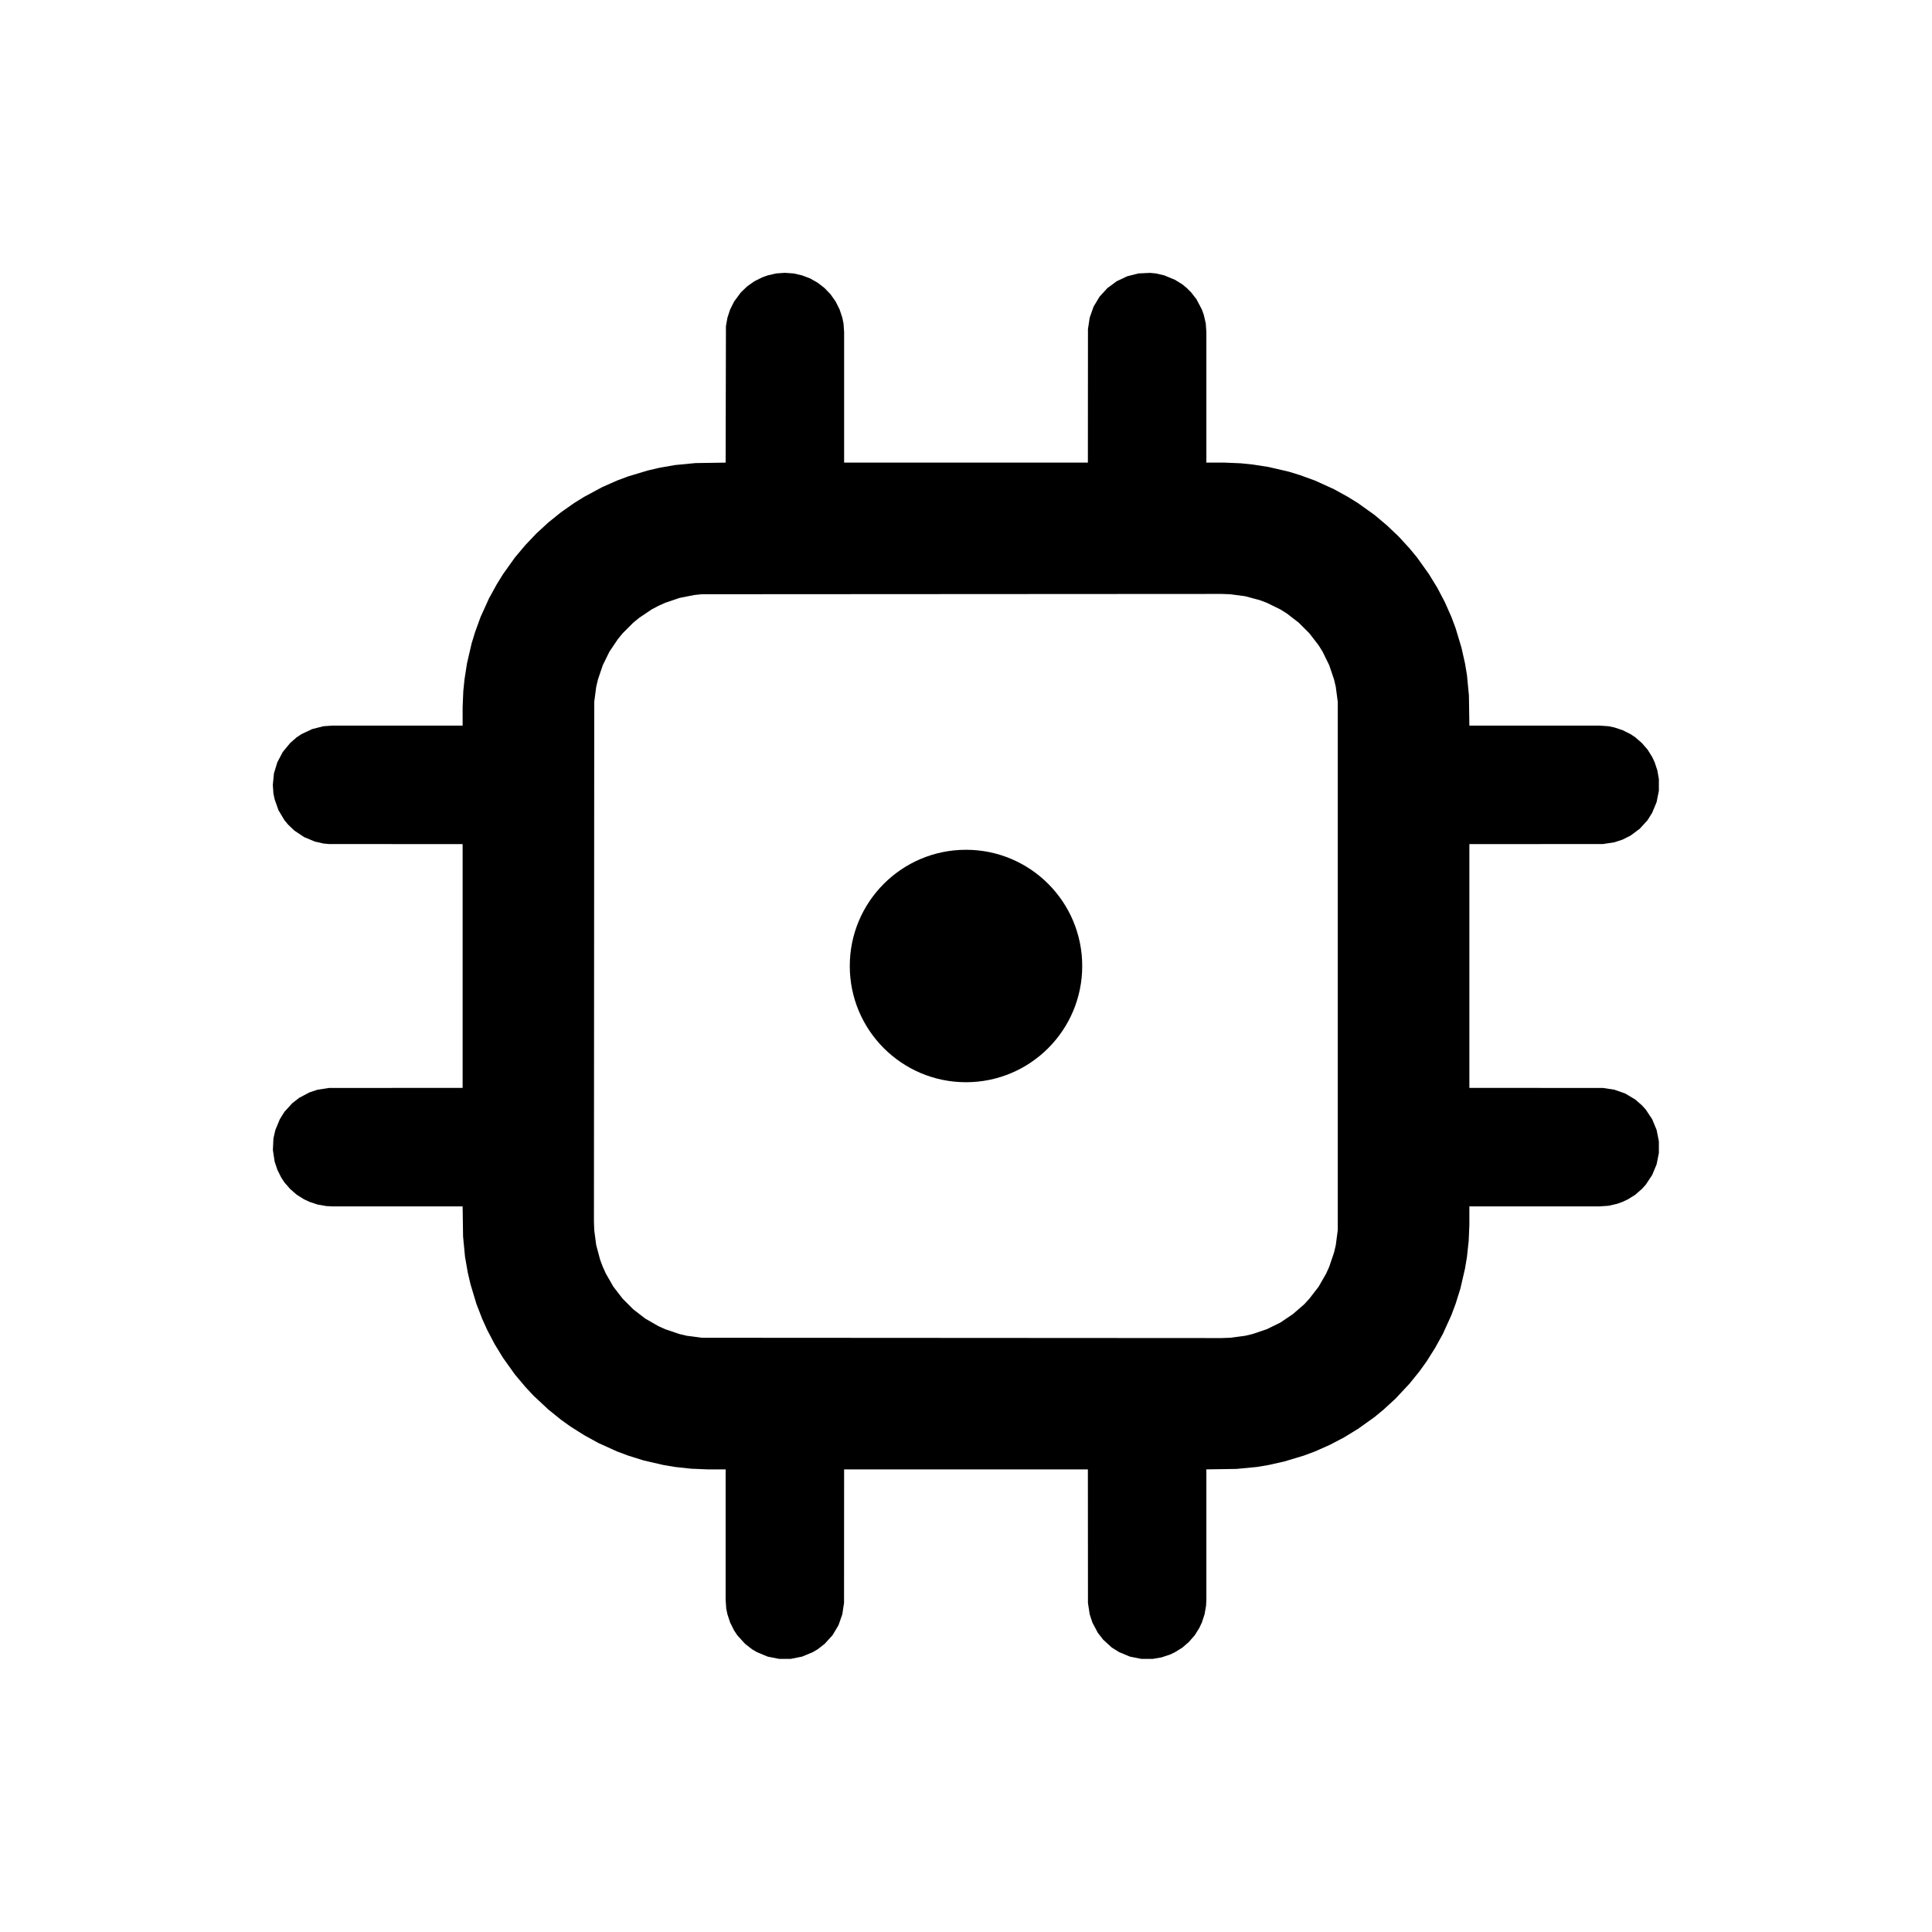
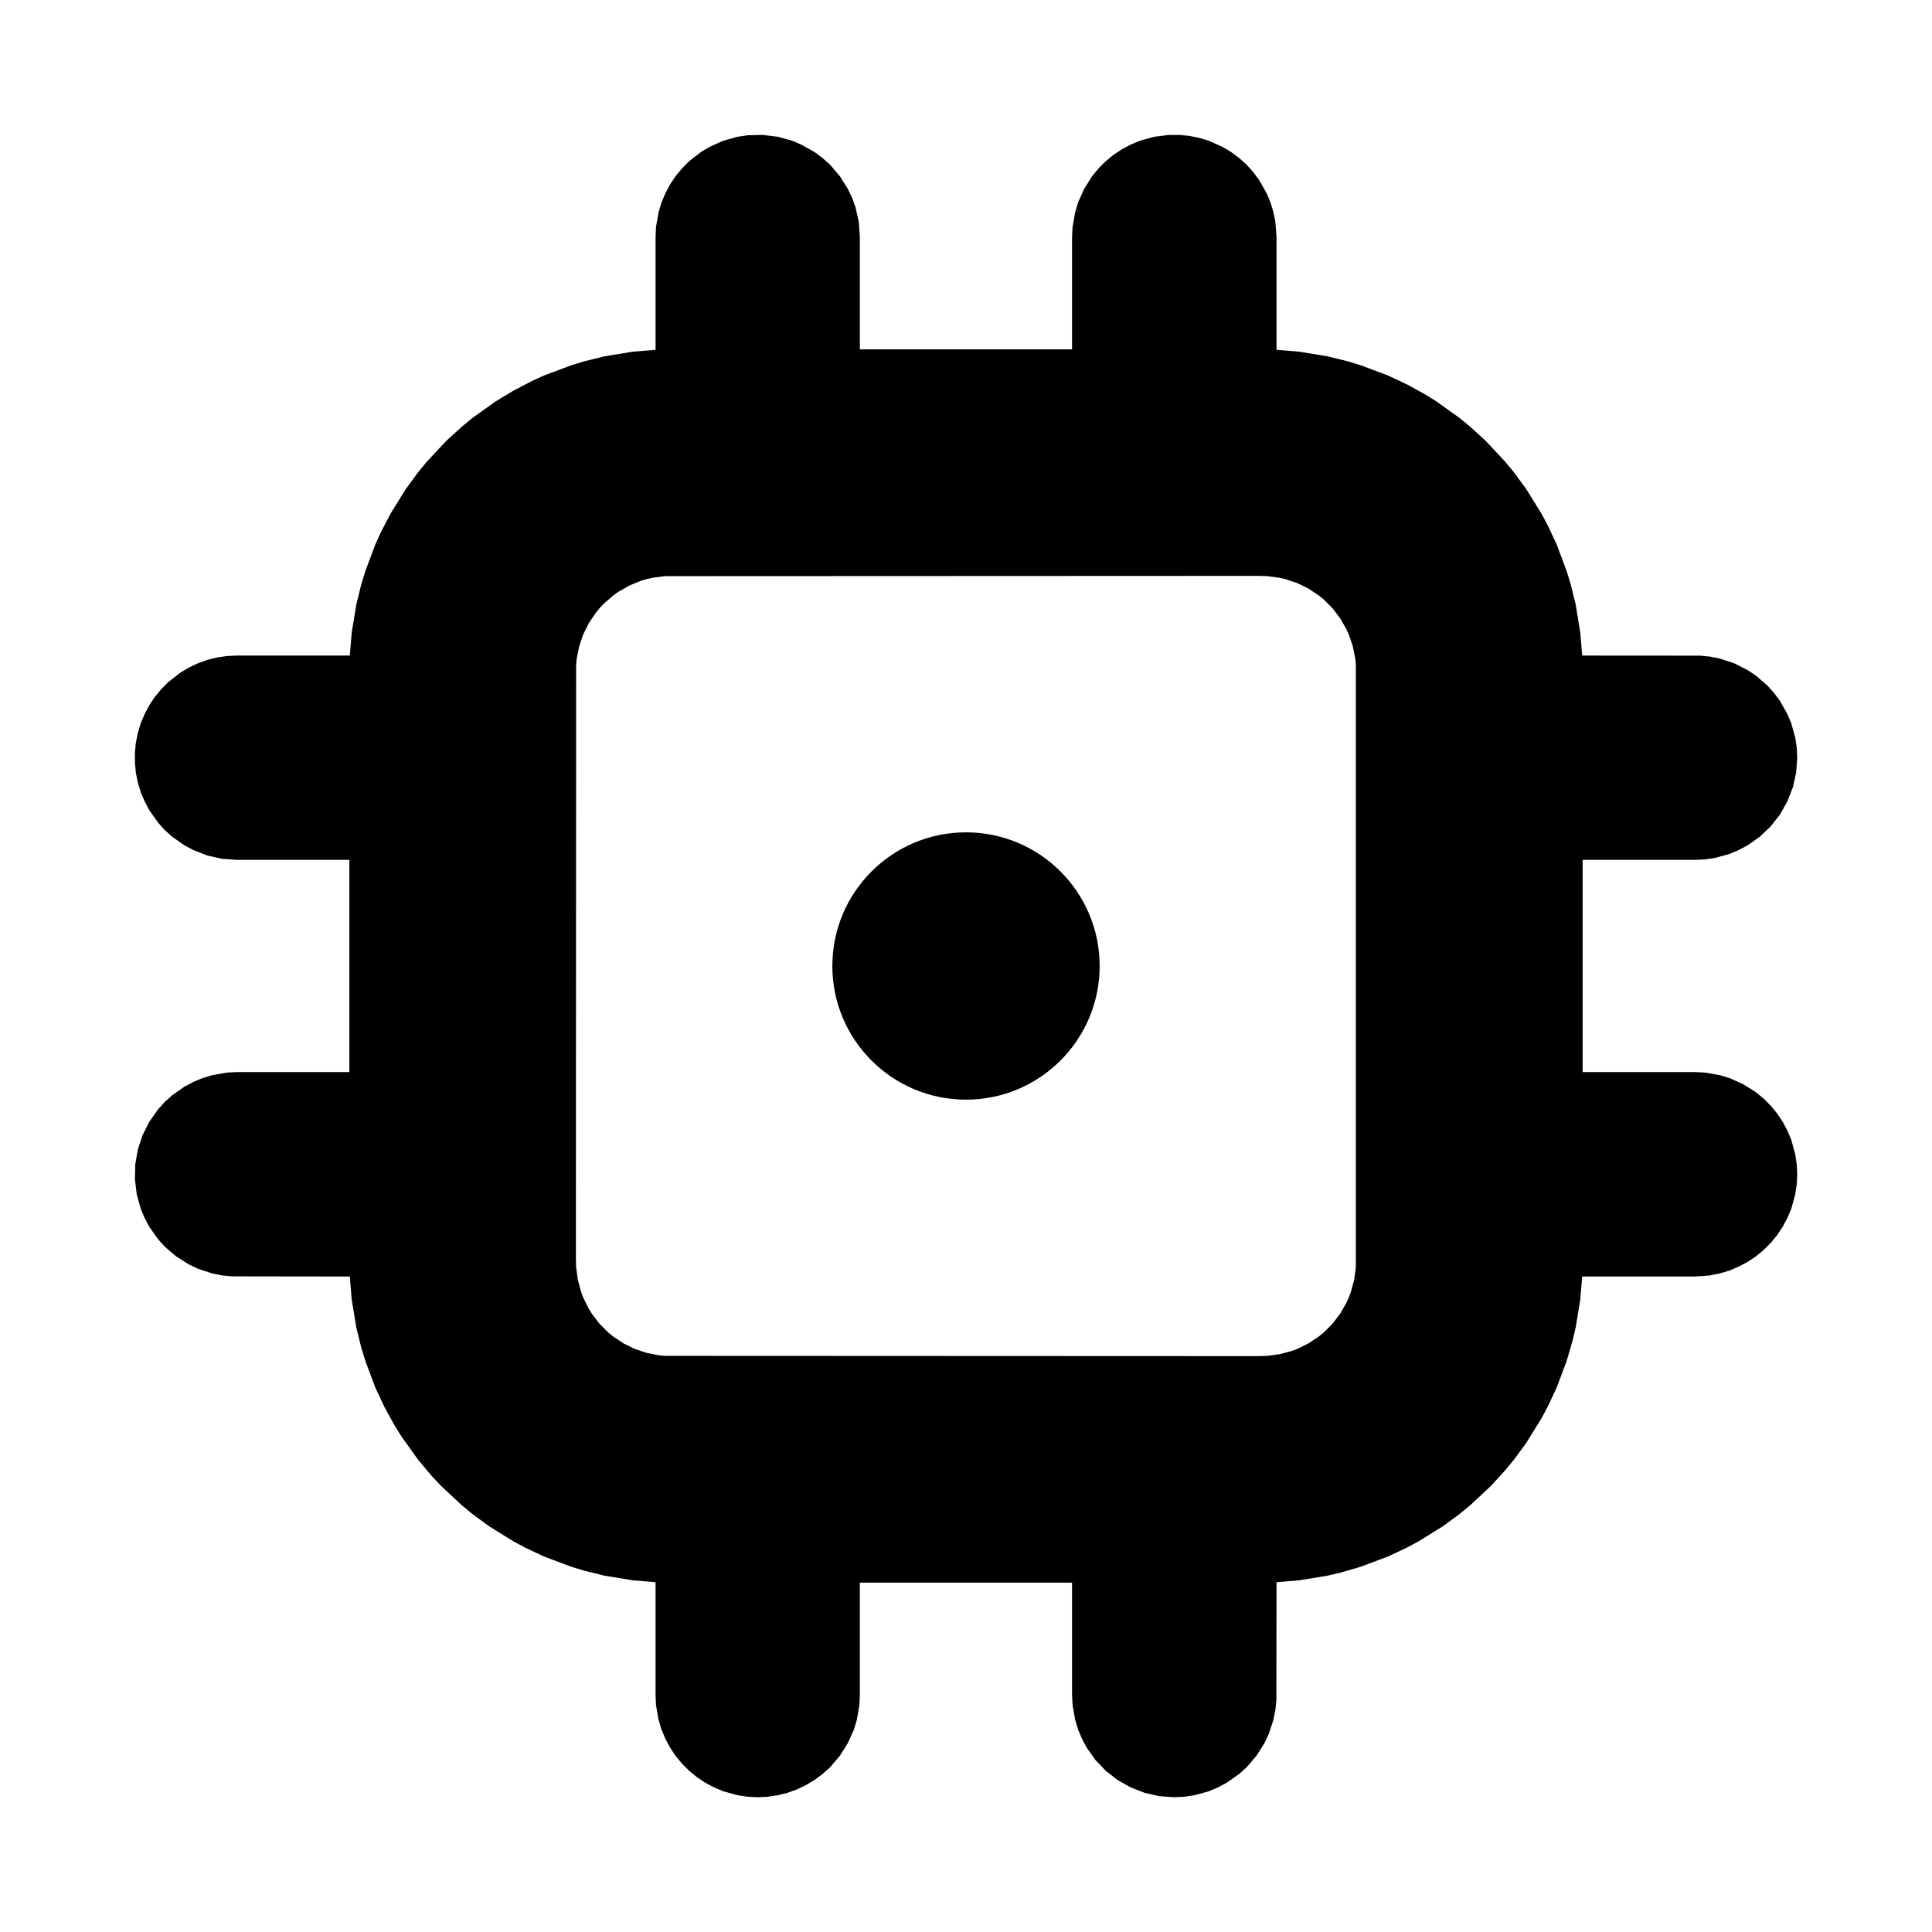
<svg xmlns="http://www.w3.org/2000/svg" viewBox="0 0 256 256">
  <defs />
-   <g transform="translate(0.0 0.0) scale(1)">
+   <g transform="translate(-19.2 -19.2) scale(1.15)">
    <g data-centre="1">
-       <path fill="#000000" fill-rule="evenodd" d="M111.77 42.85 L111.61 42.09 L111.25 41.00 L110.73 39.96 L110.07 39.02 L109.27 38.18 L108.36 37.47 L107.36 36.90 L106.28 36.49 L105.15 36.23 L104.00 36.15 L102.85 36.23 L101.72 36.49 L101.00 36.75 L99.96 37.27 L99.02 37.93 L98.18 38.73 L97.27 39.96 L96.75 41.00 L96.39 42.09 L96.19 43.23 L96.15 61.30 L92.15 61.36 L89.45 61.62 L87.34 61.99 L85.81 62.35 L83.22 63.13 L81.75 63.68 L79.79 64.55 L77.41 65.83 L76.07 66.66 L74.32 67.89 L72.66 69.23 L71.08 70.68 L69.61 72.23 L68.23 73.87 L66.66 76.07 L65.83 77.41 L64.80 79.28 L63.68 81.75 L62.95 83.76 L62.49 85.26 L61.88 87.90 L61.55 90.01 L61.39 91.58 L61.30 93.72 L61.30 96.15 L44.00 96.15 L42.85 96.23 L41.36 96.61 L39.96 97.27 L39.32 97.69 L38.45 98.45 L37.47 99.64 L36.75 101.00 L36.30 102.47 L36.15 104.00 L36.23 105.15 L36.39 105.91 L36.90 107.36 L37.69 108.68 L38.18 109.27 L39.02 110.07 L40.30 110.92 L41.72 111.51 L42.85 111.77 L43.61 111.84 L61.30 111.85 L61.30 144.15 L43.61 144.16 L42.09 144.39 L41.00 144.75 L39.64 145.47 L38.73 146.18 L37.69 147.32 L37.08 148.30 L36.49 149.72 L36.23 150.85 L36.16 152.39 L36.39 153.91 L36.75 155.00 L37.27 156.04 L37.69 156.68 L38.45 157.55 L39.32 158.31 L40.30 158.92 L41.00 159.25 L42.09 159.61 L43.23 159.81 L44.00 159.85 L61.30 159.85 L61.36 163.85 L61.62 166.55 L61.99 168.66 L62.35 170.19 L63.13 172.78 L63.90 174.77 L64.55 176.21 L65.54 178.10 L66.66 179.93 L68.23 182.13 L69.61 183.77 L70.68 184.92 L72.66 186.77 L74.32 188.11 L75.60 189.03 L77.41 190.17 L79.28 191.20 L81.75 192.32 L83.22 192.87 L85.26 193.51 L87.90 194.12 L89.45 194.38 L91.58 194.61 L93.72 194.70 L96.15 194.70 L96.15 212.00 L96.23 213.15 L96.39 213.91 L96.75 215.00 L97.27 216.04 L97.69 216.68 L98.73 217.82 L99.64 218.53 L100.30 218.92 L101.72 219.51 L103.23 219.81 L104.77 219.81 L106.28 219.51 L107.70 218.92 L108.36 218.53 L109.27 217.82 L110.31 216.68 L111.10 215.36 L111.61 213.91 L111.84 212.39 L111.85 194.70 L144.15 194.70 L144.16 212.39 L144.39 213.91 L144.75 215.00 L145.47 216.36 L146.18 217.27 L147.32 218.31 L148.30 218.92 L149.72 219.51 L151.23 219.81 L152.77 219.81 L153.91 219.61 L155.00 219.25 L155.70 218.92 L156.68 218.31 L157.55 217.55 L158.31 216.68 L158.92 215.70 L159.25 215.00 L159.61 213.91 L159.81 212.77 L159.85 212.00 L159.85 194.70 L163.85 194.64 L166.55 194.38 L168.10 194.12 L170.19 193.65 L172.78 192.87 L174.25 192.32 L176.21 191.45 L178.10 190.46 L179.93 189.34 L182.13 187.77 L183.34 186.77 L184.92 185.32 L186.77 183.34 L188.11 181.68 L189.03 180.40 L190.17 178.59 L191.20 176.72 L192.32 174.25 L192.87 172.78 L193.51 170.74 L194.12 168.10 L194.38 166.55 L194.61 164.42 L194.70 162.28 L194.70 159.85 L212.00 159.85 L213.15 159.77 L214.28 159.51 L215.00 159.25 L215.70 158.92 L216.68 158.31 L217.55 157.55 L218.07 156.98 L218.92 155.70 L219.51 154.28 L219.81 152.77 L219.81 151.23 L219.51 149.72 L218.92 148.30 L218.07 147.02 L217.55 146.45 L216.68 145.69 L215.36 144.90 L213.91 144.39 L212.39 144.16 L194.70 144.15 L194.70 111.85 L212.39 111.84 L213.91 111.61 L215.00 111.25 L216.04 110.73 L217.27 109.82 L218.31 108.68 L218.92 107.70 L219.51 106.28 L219.81 104.77 L219.81 103.23 L219.61 102.09 L219.25 101.00 L218.92 100.30 L218.31 99.32 L217.55 98.45 L216.68 97.69 L216.04 97.27 L215.00 96.75 L213.91 96.39 L213.15 96.23 L212.00 96.15 L194.70 96.15 L194.64 92.15 L194.38 89.45 L194.12 87.90 L193.65 85.81 L192.87 83.22 L192.32 81.75 L191.45 79.79 L190.46 77.90 L189.34 76.07 L187.77 73.87 L186.77 72.66 L185.32 71.08 L183.77 69.61 L182.13 68.23 L179.93 66.66 L178.59 65.83 L176.72 64.80 L174.25 63.68 L172.24 62.95 L170.74 62.49 L168.10 61.88 L165.99 61.55 L164.42 61.39 L162.28 61.30 L159.85 61.30 L159.85 44.00 L159.77 42.85 L159.51 41.72 L159.25 41.00 L158.53 39.64 L157.82 38.73 L157.27 38.18 L156.68 37.69 L155.70 37.08 L154.28 36.49 L153.15 36.23 L152.39 36.16 L150.85 36.23 L149.36 36.61 L147.96 37.27 L146.73 38.18 L145.69 39.32 L144.90 40.64 L144.39 42.09 L144.16 43.61 L144.15 61.30 L111.85 61.30 L111.85 44.00 Z M164.98 79.00 L166.92 79.52 L167.85 79.87 L169.65 80.75 L170.50 81.28 L172.08 82.50 L173.50 83.92 L174.72 85.50 L175.25 86.35 L176.13 88.15 L176.77 90.04 L177.00 91.02 L177.26 93.00 L177.26 163.00 L177.00 164.98 L176.77 165.96 L176.13 167.85 L175.72 168.76 L174.72 170.50 L173.50 172.08 L172.82 172.82 L171.31 174.13 L169.65 175.25 L167.85 176.13 L165.96 176.77 L164.98 177.00 L163.00 177.26 L161.86 177.30 L93.00 177.26 L91.02 177.00 L90.04 176.77 L88.15 176.13 L87.24 175.72 L85.50 174.72 L83.92 173.50 L82.50 172.08 L81.28 170.50 L80.28 168.76 L79.87 167.85 L79.52 166.92 L79.00 164.98 L78.74 163.00 L78.70 161.86 L78.74 93.00 L79.00 91.02 L79.23 90.04 L79.87 88.15 L80.75 86.35 L81.87 84.69 L82.50 83.92 L83.92 82.50 L84.69 81.87 L86.35 80.75 L87.24 80.28 L88.15 79.87 L90.04 79.23 L92.00 78.84 L93.00 78.74 L161.86 78.70 L163.00 78.74 Z" />
+       <path fill="#000000" fill-rule="evenodd" d="M115.65 42.27 L115.27 40.58 L114.88 39.49 L114.38 38.45 L113.46 36.99 L112.33 35.67 L111.47 34.90 L110.54 34.21 L109.03 33.36 L107.97 32.91 L106.30 32.45 L104.58 32.24 L102.85 32.28 L101.70 32.45 L100.03 32.91 L98.45 33.62 L97.46 34.21 L96.09 35.28 L95.28 36.09 L94.54 36.99 L93.90 37.95 L93.36 38.97 L92.91 40.03 L92.58 41.14 L92.28 42.85 L92.23 44.00 L92.23 57.00 L89.59 57.22 L86.35 57.75 L84.00 58.33 L82.50 58.79 L79.43 59.94 L78.00 60.59 L75.85 61.71 L73.78 62.96 L71.11 64.87 L69.90 65.87 L68.11 67.50 L65.87 69.90 L64.87 71.11 L63.44 73.06 L61.71 75.85 L60.59 78.00 L59.94 79.43 L58.79 82.50 L58.33 84.00 L57.75 86.35 L57.22 89.59 L57.00 92.23 L44.00 92.23 L42.85 92.28 L41.70 92.45 L40.58 92.73 L39.49 93.12 L38.45 93.62 L37.46 94.21 L36.09 95.28 L35.28 96.09 L34.54 96.99 L33.90 97.95 L33.36 98.97 L32.91 100.03 L32.58 101.14 L32.35 102.27 L32.24 103.42 L32.24 104.58 L32.35 105.73 L32.58 106.86 L32.91 107.97 L33.36 109.03 L33.90 110.05 L34.90 111.47 L35.67 112.33 L36.53 113.10 L37.95 114.10 L38.97 114.64 L40.58 115.27 L42.27 115.65 L44.00 115.77 L56.95 115.77 L56.95 140.22 L44.00 140.22 L42.85 140.28 L41.14 140.58 L40.03 140.91 L38.97 141.36 L37.95 141.90 L36.53 142.90 L35.67 143.67 L34.90 144.53 L33.90 145.95 L33.12 147.49 L32.58 149.14 L32.28 150.85 L32.24 152.58 L32.45 154.30 L32.91 155.97 L33.36 157.03 L33.90 158.05 L34.90 159.47 L35.67 160.33 L36.99 161.46 L38.45 162.38 L39.49 162.88 L41.14 163.42 L42.27 163.65 L43.42 163.76 L57.00 163.78 L57.22 166.41 L57.75 169.65 L58.33 172.00 L58.79 173.50 L59.94 176.57 L60.97 178.77 L62.13 180.89 L62.96 182.22 L64.87 184.89 L66.43 186.75 L67.50 187.89 L69.90 190.13 L71.11 191.13 L73.06 192.56 L75.85 194.29 L77.23 195.03 L79.43 196.06 L82.50 197.21 L84.00 197.67 L86.35 198.25 L89.59 198.78 L92.23 199.00 L92.23 212.00 L92.28 213.15 L92.58 214.86 L92.91 215.97 L93.36 217.03 L93.90 218.05 L94.54 219.01 L95.28 219.91 L96.09 220.72 L96.99 221.46 L97.95 222.10 L98.97 222.64 L100.03 223.09 L101.70 223.55 L102.85 223.72 L104.00 223.78 L105.15 223.72 L106.30 223.55 L107.42 223.27 L108.51 222.88 L109.55 222.38 L110.54 221.79 L111.47 221.10 L112.33 220.33 L113.46 219.01 L114.38 217.55 L115.09 215.97 L115.42 214.86 L115.72 213.15 L115.77 212.00 L115.77 199.05 L140.22 199.05 L140.22 212.00 L140.28 213.15 L140.58 214.86 L140.91 215.97 L141.36 217.03 L141.90 218.05 L142.90 219.47 L144.09 220.72 L145.46 221.79 L146.97 222.64 L148.58 223.27 L150.27 223.65 L152.00 223.78 L153.15 223.72 L154.30 223.55 L155.97 223.09 L157.03 222.64 L158.05 222.10 L159.47 221.10 L160.33 220.33 L161.46 219.01 L162.38 217.55 L162.88 216.51 L163.42 214.86 L163.65 213.73 L163.76 212.58 L163.78 199.00 L166.41 198.78 L169.65 198.25 L171.18 197.89 L173.50 197.21 L176.57 196.06 L178.77 195.03 L180.15 194.29 L182.94 192.56 L184.89 191.13 L186.10 190.13 L188.50 187.89 L190.13 186.10 L191.13 184.89 L192.56 182.94 L194.29 180.15 L195.03 178.77 L196.06 176.57 L197.21 173.50 L197.89 171.18 L198.25 169.65 L198.78 166.41 L199.00 163.78 L212.00 163.78 L213.73 163.65 L214.86 163.42 L215.97 163.09 L217.03 162.64 L218.05 162.10 L219.01 161.46 L219.91 160.72 L220.72 159.91 L221.46 159.01 L222.10 158.05 L222.64 157.03 L223.09 155.97 L223.55 154.30 L223.72 153.15 L223.78 152.00 L223.72 150.85 L223.55 149.70 L223.09 148.03 L222.64 146.97 L222.10 145.95 L221.46 144.99 L220.72 144.09 L219.91 143.28 L219.01 142.54 L217.55 141.62 L215.97 140.91 L214.86 140.58 L213.15 140.28 L212.00 140.22 L199.05 140.22 L199.05 115.77 L212.00 115.77 L213.15 115.72 L214.30 115.55 L215.97 115.09 L217.03 114.64 L218.05 114.10 L219.47 113.10 L220.72 111.91 L221.79 110.54 L222.64 109.03 L223.27 107.42 L223.65 105.73 L223.78 104.00 L223.72 102.85 L223.55 101.70 L223.09 100.03 L222.64 98.97 L221.79 97.46 L221.10 96.53 L220.33 95.67 L219.01 94.54 L218.05 93.90 L216.51 93.12 L214.86 92.58 L213.73 92.35 L212.58 92.24 L199.00 92.23 L198.78 89.59 L198.25 86.35 L197.67 84.00 L197.21 82.50 L196.06 79.43 L195.03 77.23 L194.29 75.85 L192.56 73.06 L191.13 71.11 L190.13 69.90 L187.89 67.50 L186.10 65.87 L184.89 64.87 L182.22 62.96 L180.89 62.13 L178.77 60.97 L176.57 59.94 L173.50 58.79 L172.00 58.33 L169.65 57.75 L166.41 57.22 L163.78 57.00 L163.78 44.00 L163.65 42.27 L163.42 41.14 L163.09 40.03 L162.64 38.97 L161.79 37.46 L161.10 36.53 L160.33 35.67 L159.47 34.90 L158.54 34.21 L157.55 33.62 L155.97 32.91 L154.86 32.58 L153.73 32.35 L152.58 32.24 L151.42 32.24 L149.70 32.45 L148.03 32.91 L146.97 33.36 L145.95 33.90 L144.99 34.54 L144.09 35.28 L143.28 36.09 L142.54 36.99 L141.62 38.45 L140.91 40.03 L140.58 41.14 L140.28 42.85 L140.22 44.00 L140.22 56.95 L115.77 56.95 L115.77 44.00 Z M164.13 83.27 L164.83 83.43 L166.19 83.89 L167.47 84.52 L168.66 85.32 L169.22 85.77 L170.23 86.78 L171.10 87.92 L171.81 89.16 L172.11 89.81 L172.57 91.17 L172.85 92.57 L172.92 93.28 L172.92 162.72 L172.73 164.13 L172.36 165.52 L172.11 166.19 L171.81 166.84 L171.10 168.08 L170.23 169.22 L169.22 170.23 L168.66 170.68 L167.47 171.48 L166.19 172.11 L165.52 172.36 L164.13 172.73 L162.72 172.92 L161.79 172.95 L93.28 172.92 L92.57 172.85 L91.17 172.57 L89.81 172.11 L88.53 171.48 L87.34 170.68 L86.78 170.23 L85.77 169.22 L84.90 168.08 L84.52 167.47 L83.89 166.19 L83.64 165.52 L83.27 164.13 L83.08 162.72 L83.05 161.79 L83.08 93.28 L83.15 92.57 L83.43 91.17 L83.89 89.81 L84.52 88.53 L85.32 87.34 L85.77 86.78 L86.26 86.26 L87.34 85.32 L87.92 84.90 L89.16 84.19 L90.48 83.64 L91.17 83.43 L91.87 83.27 L93.28 83.08 L161.79 83.05 L162.72 83.08 Z" />
      <circle cx="128" cy="128" r="15.4" fill="#000000" />
    </g>
  </g>
</svg>
